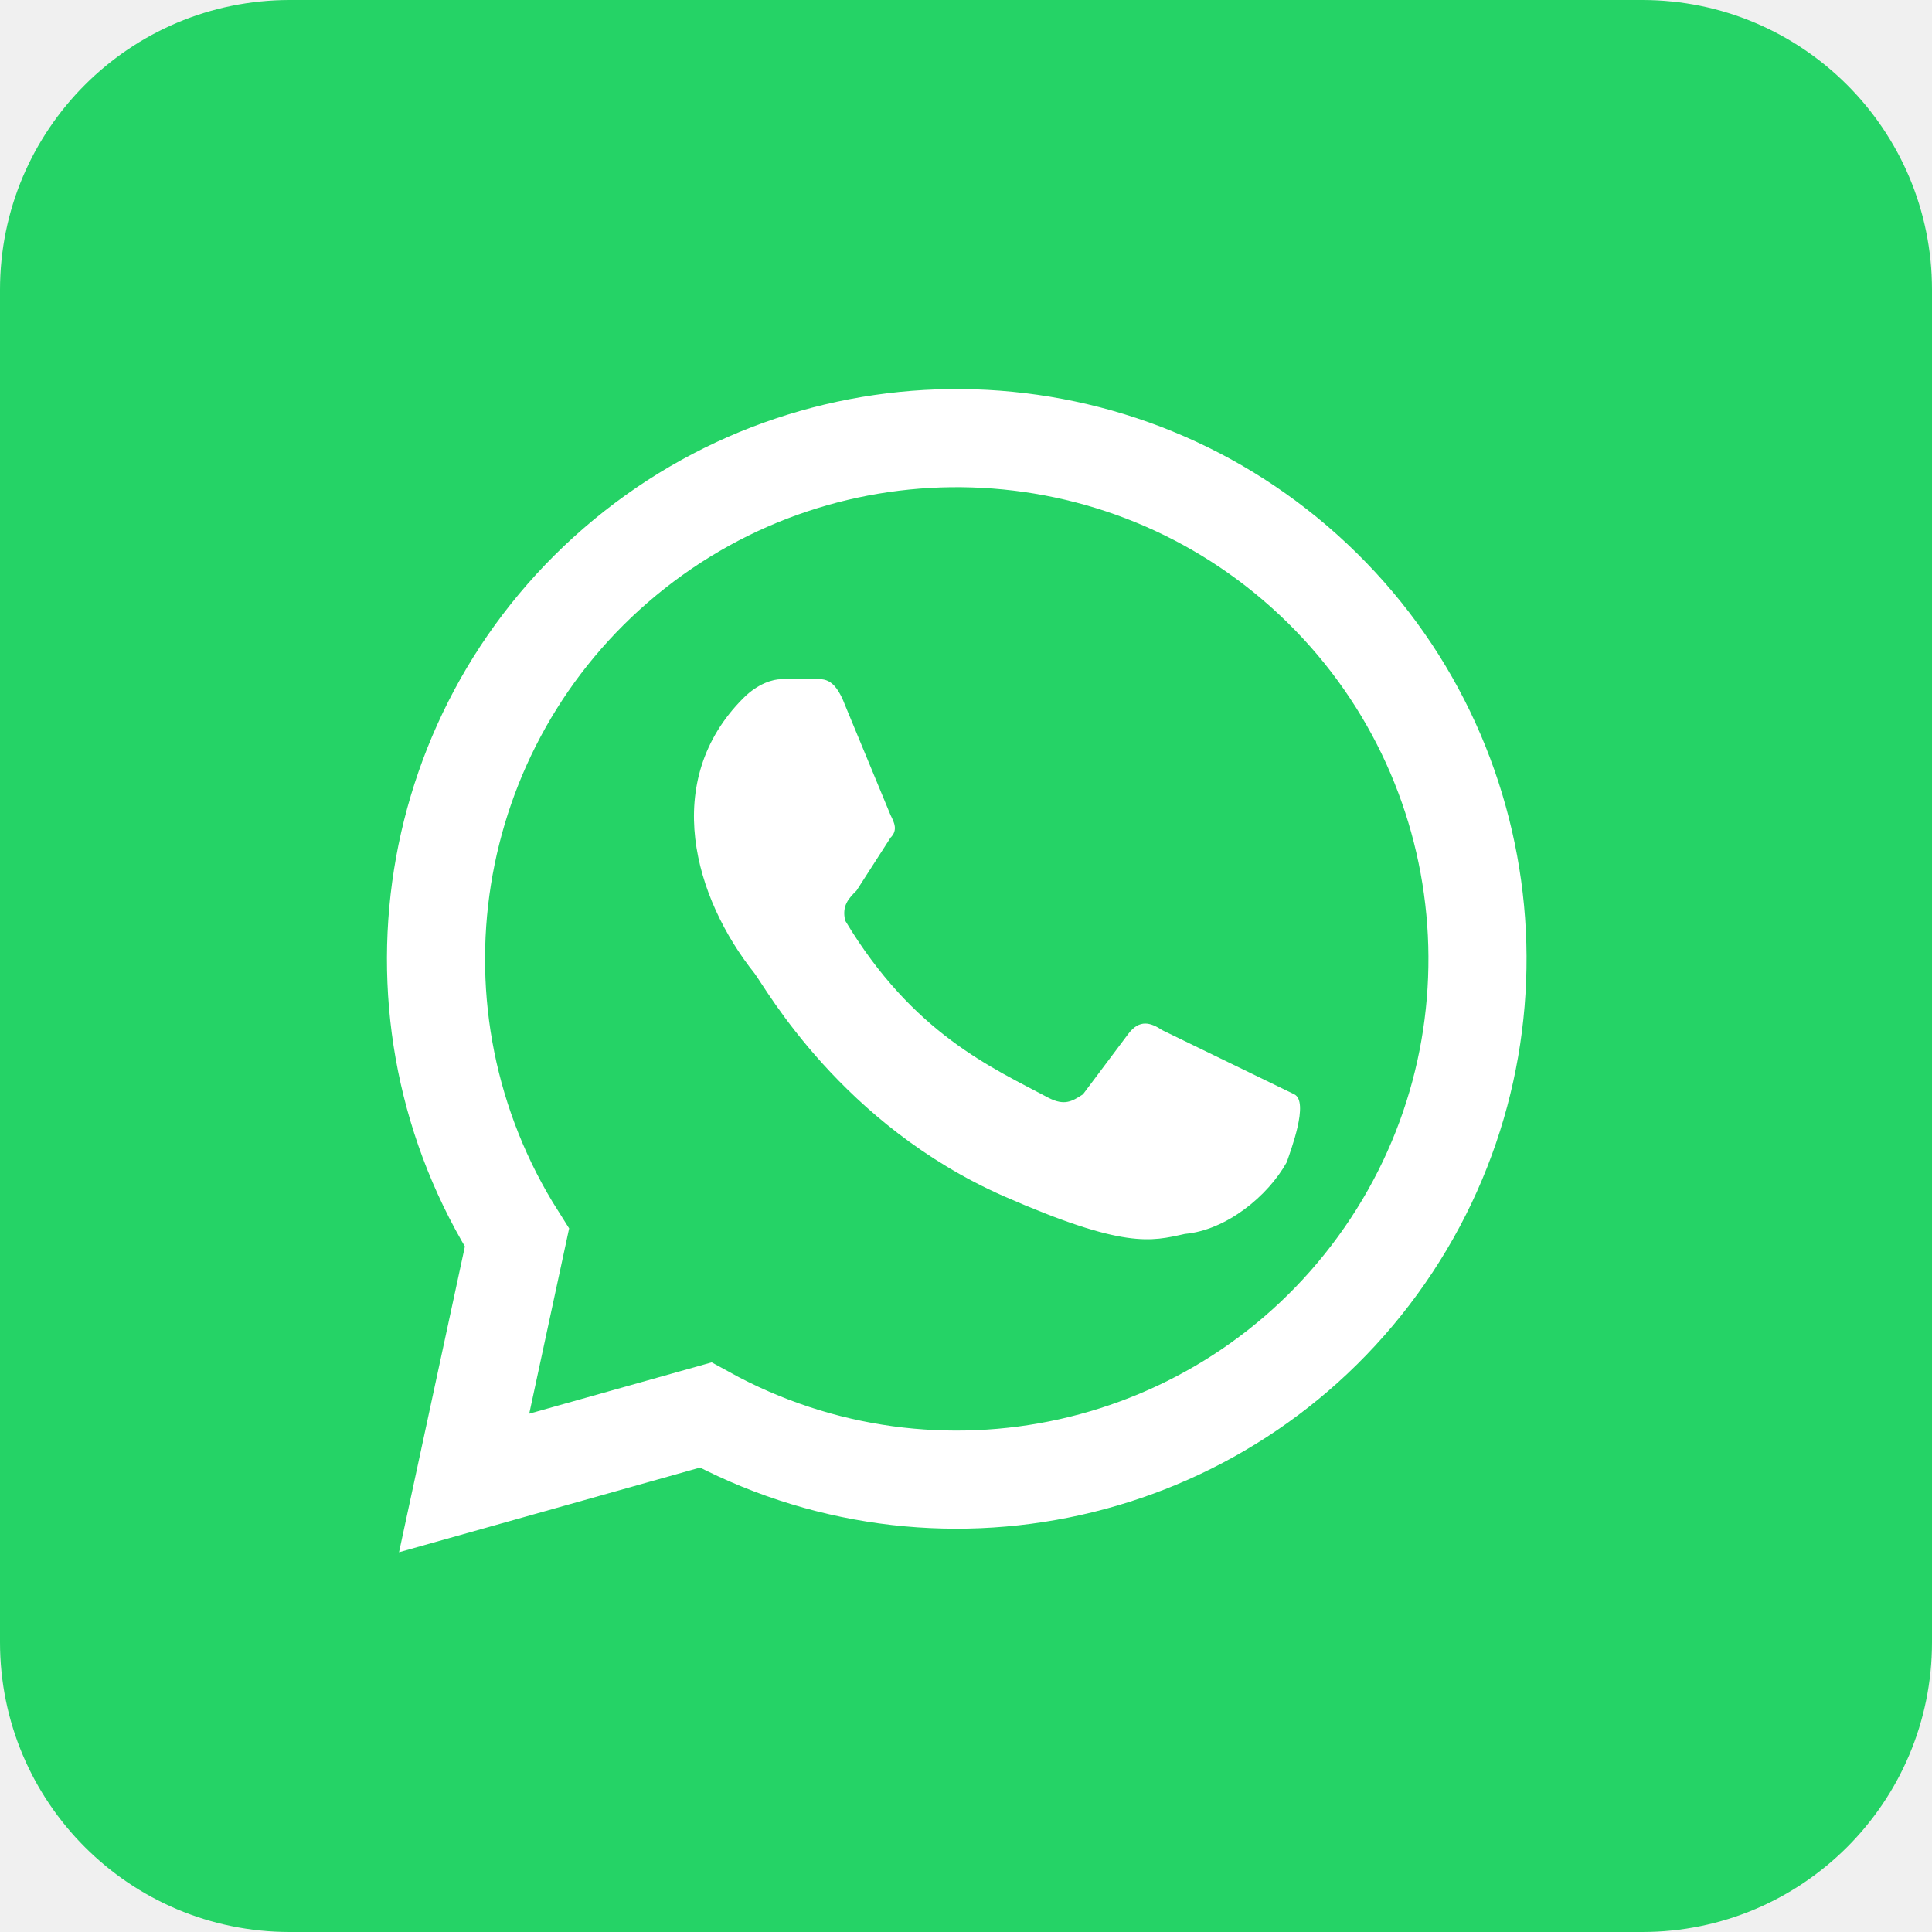
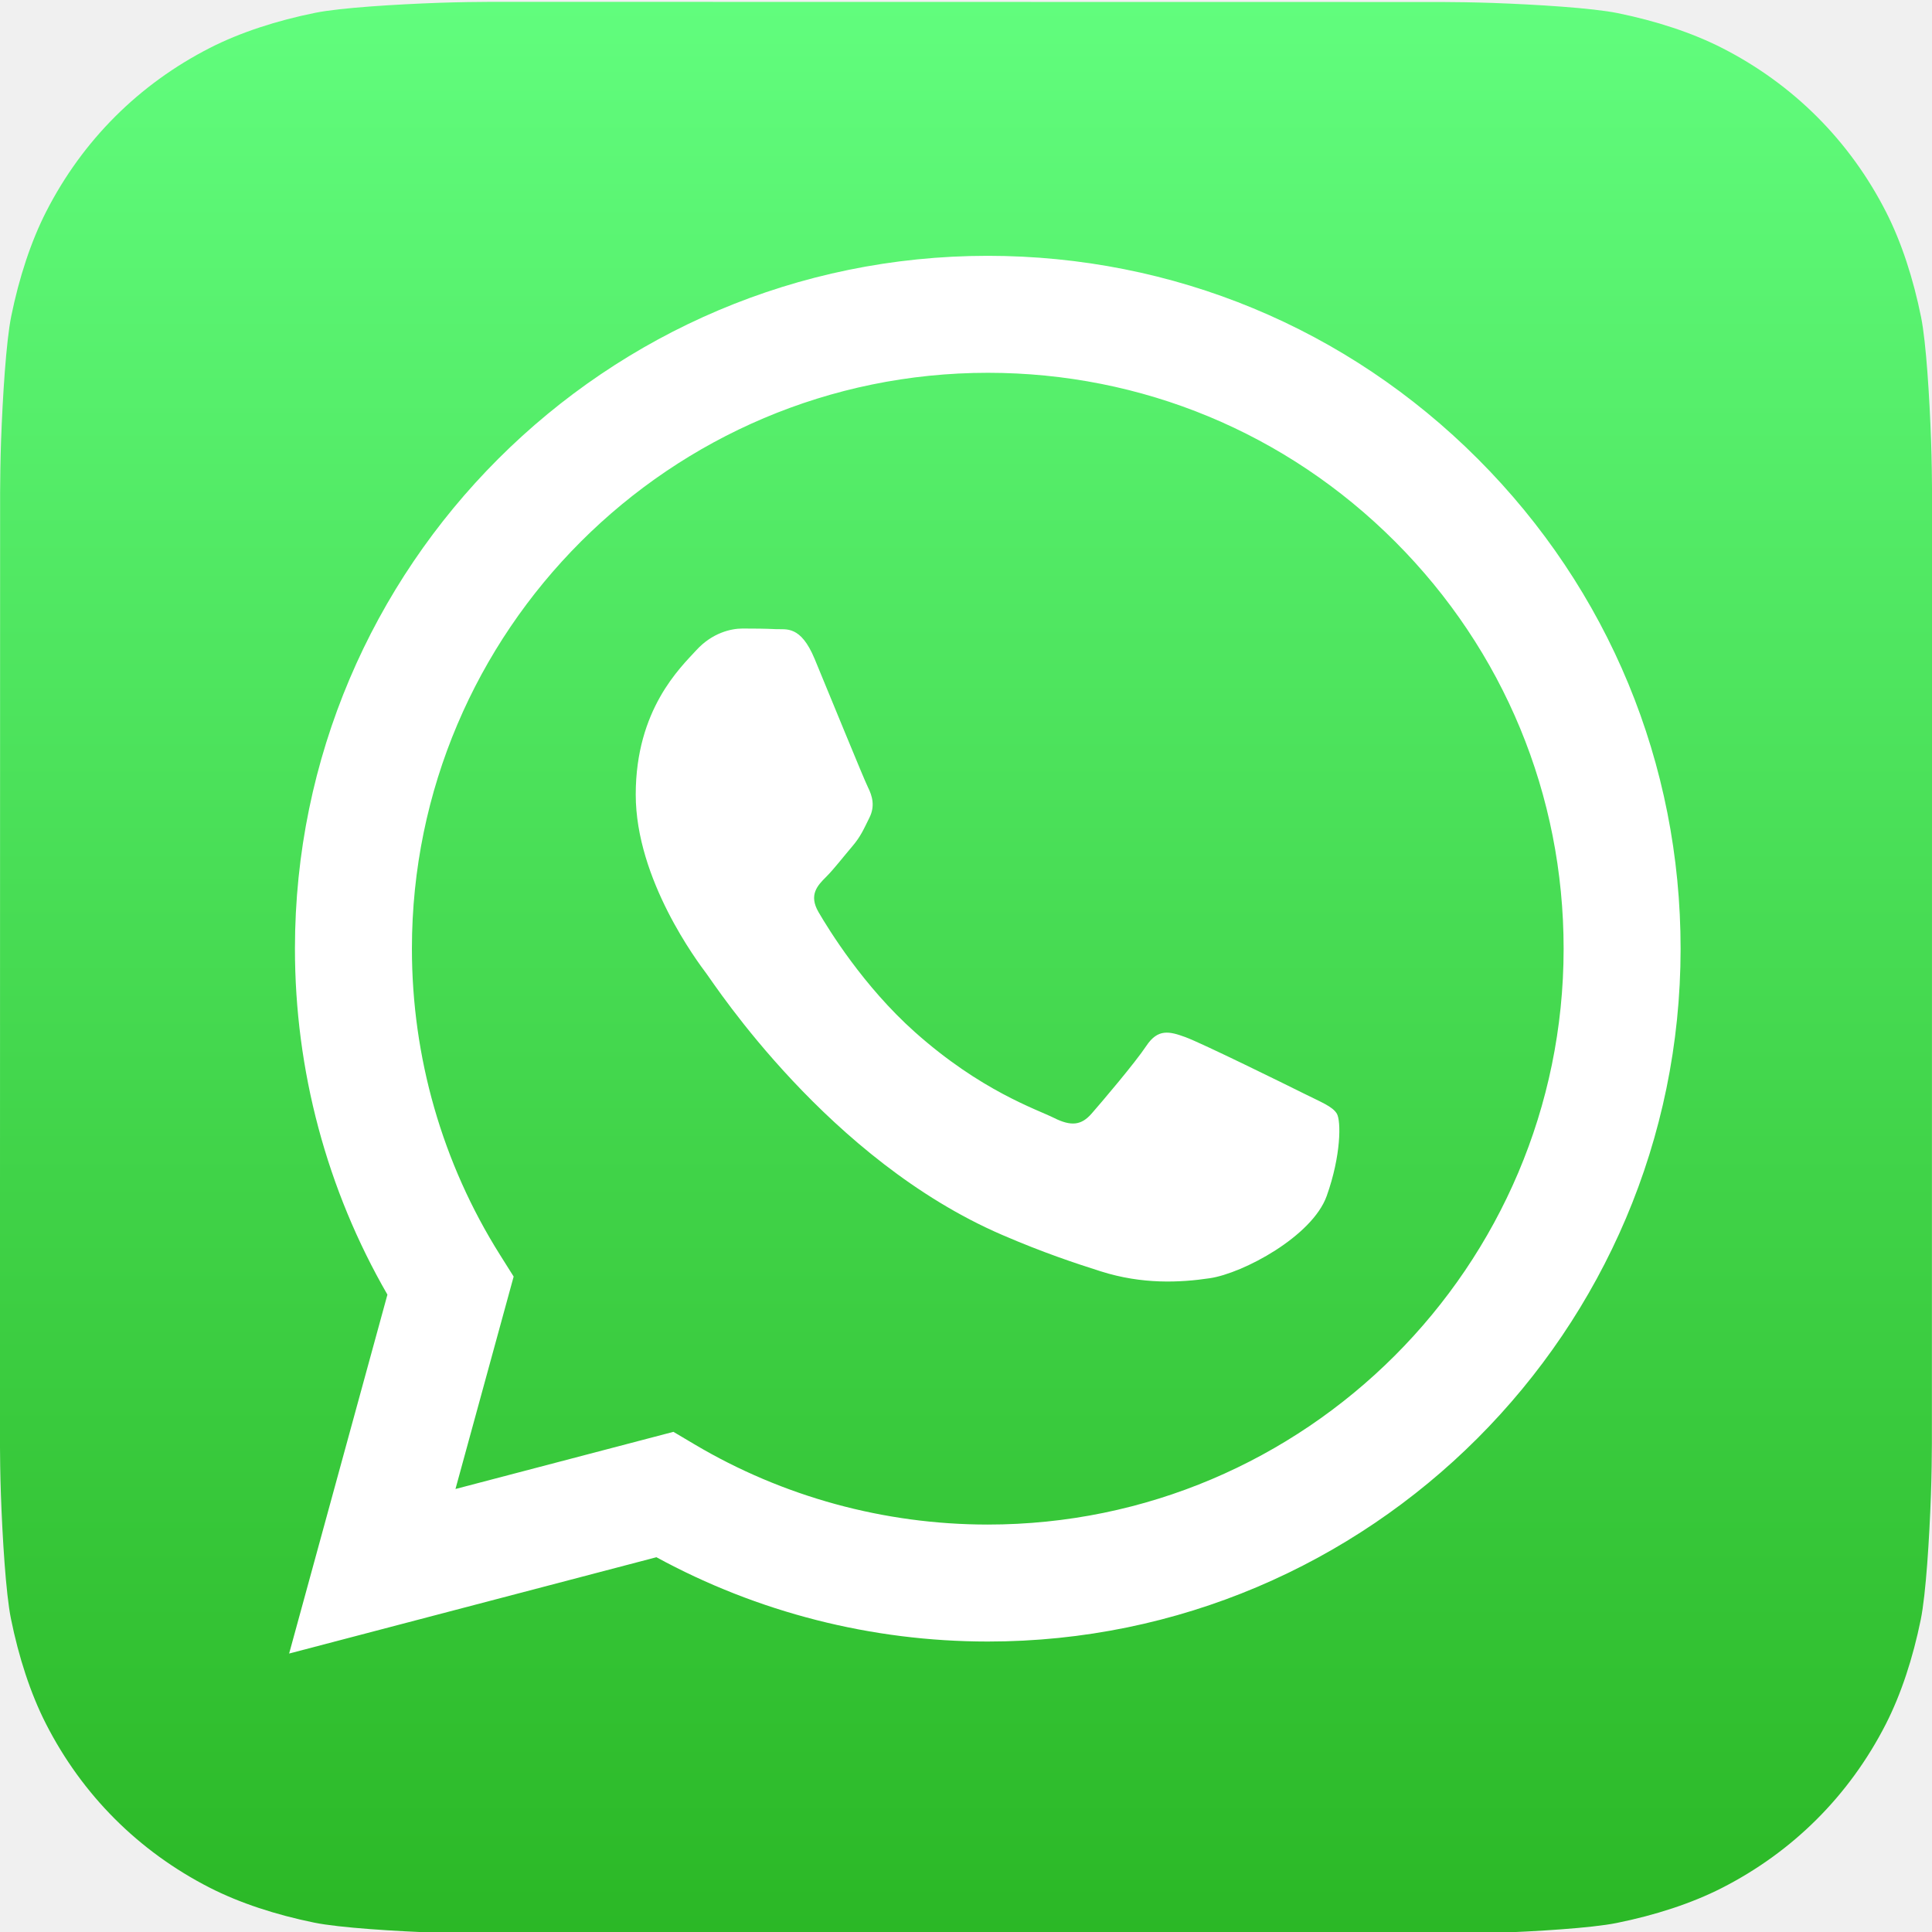
- <svg xmlns="http://www.w3.org/2000/svg" aria-label="WhatsApp" role="img" viewBox="0 0 512 512">
-   <rect width="512" height="512" rx="15%" fill="#25d366" />
-   <path fill="#25d366" stroke="#ffffff" stroke-width="26" d="M123 393l14-65a138 138 0 1150 47z" />
-   <path fill="#ffffff" d="M308 273c-3-2-6-3-9 1l-12 16c-3 2-5 3-9 1-15-8-36-17-54-47-1-4 1-6 3-8l9-14c2-2 1-4 0-6l-12-29c-3-8-6-7-9-7h-8c-2 0-6 1-10 5-22 22-13 53 3 73 3 4 23 40 66 59 32 14 39 12 48 10 11-1 22-10 27-19 1-3 6-16 2-18" />
+ <svg xmlns="http://www.w3.org/2000/svg" xmlns:xlink="http://www.w3.org/1999/xlink" width="800px" height="800px" viewBox="0 0 1024 1024">
+   <defs>
+     <path id="a" d="M1023.941 765.153c0 5.606-.171 17.766-.508 27.159-.824 22.982-2.646 52.639-5.401 66.151-4.141 20.306-10.392 39.472-18.542 55.425-9.643 18.871-21.943 35.775-36.559 50.364-14.584 14.56-31.472 26.812-50.315 36.416-16.036 8.172-35.322 14.426-55.744 18.549-13.378 2.701-42.812 4.488-65.648 5.3-9.402.336-21.564.505-27.15.505l-504.226-.081c-5.607 0-17.765-.172-27.158-.509-22.983-.824-52.639-2.646-66.152-5.4-20.306-4.142-39.473-10.392-55.425-18.542-18.872-9.644-35.775-21.944-50.364-36.56-14.56-14.584-26.812-31.471-36.415-50.314-8.174-16.037-14.428-35.323-18.551-55.744-2.7-13.378-4.487-42.812-5.3-65.649-.334-9.401-.503-21.563-.503-27.148l.08-504.228c0-5.607.171-17.766.508-27.159.825-22.983 2.646-52.639 5.401-66.151 4.141-20.306 10.391-39.473 18.542-55.426C34.154 93.24 46.455 76.336 61.07 61.747c14.584-14.559 31.472-26.812 50.315-36.416 16.037-8.172 35.324-14.426 55.745-18.549 13.377-2.701 42.812-4.488 65.648-5.3 9.402-.335 21.565-.504 27.149-.504l504.227.081c5.608 0 17.766.171 27.159.508 22.983.825 52.638 2.646 66.152 5.401 20.305 4.141 39.472 10.391 55.425 18.542 18.871 9.643 35.774 21.944 50.363 36.559 14.559 14.584 26.812 31.471 36.415 50.315 8.174 16.037 14.428 35.323 18.551 55.744 2.7 13.378 4.486 42.812 5.3 65.649.335 9.402.504 21.564.504 27.15l-.082 504.226z" />
+   </defs>
+   <linearGradient id="b" gradientUnits="userSpaceOnUse" x1="512.001" y1=".978" x2="512.001" y2="1025.023">
+     <stop offset="0" stop-color="#61fd7d" />
+     <stop offset="1" stop-color="#2bb826" />
+   </linearGradient>
+   <use xlink:href="#a" overflow="visible" fill="url(#b)" />
+   <g>
+     <path fill="#FFF" d="M783.302 243.246c-69.329-69.387-161.529-107.619-259.763-107.658-202.402 0-367.133 164.668-367.214 367.072-.026 64.699 16.883 127.854 49.017 183.522l-52.096 190.229 194.665-51.047c53.636 29.244 114.022 44.656 175.482 44.682h.151c202.382 0 367.128-164.688 367.21-367.094.039-98.087-38.121-190.319-107.452-259.706zM523.544 808.047h-.125c-54.767-.021-108.483-14.729-155.344-42.529l-11.146-6.612-115.517 30.293 30.834-112.592-7.259-11.544c-30.552-48.579-46.688-104.729-46.664-162.379.066-168.229 136.985-305.096 305.339-305.096 81.521.031 158.154 31.811 215.779 89.482s89.342 134.332 89.312 215.859c-.066 168.243-136.984 305.118-305.209 305.118zm167.415-228.515c-9.177-4.591-54.286-26.782-62.697-29.843-8.41-3.062-14.526-4.592-20.645 4.592-6.115 9.182-23.699 29.843-29.053 35.964-5.352 6.122-10.704 6.888-19.879 2.296-9.176-4.591-38.74-14.277-73.786-45.526-27.275-24.319-45.691-54.359-51.043-63.543-5.352-9.183-.569-14.146 4.024-18.72 4.127-4.109 9.175-10.713 13.763-16.069 4.587-5.355 6.117-9.183 9.175-15.304 3.059-6.122 1.529-11.479-.765-16.07-2.293-4.591-20.644-49.739-28.29-68.104-7.447-17.886-15.013-15.466-20.645-15.747-5.346-.266-11.469-.322-17.585-.322s-16.057 2.295-24.467 11.478-32.113 31.374-32.113 76.521c0 45.147 32.877 88.764 37.465 94.885 4.588 6.122 64.699 98.771 156.741 138.502 21.892 9.45 38.982 15.094 52.308 19.322 21.98 6.979 41.982 5.995 57.793 3.634 17.628-2.633 54.284-22.189 61.932-43.615 7.646-21.427 7.646-39.791 5.352-43.617-2.294-3.826-8.41-6.122-17.585-10.714z" />
+   </g>
</svg>
